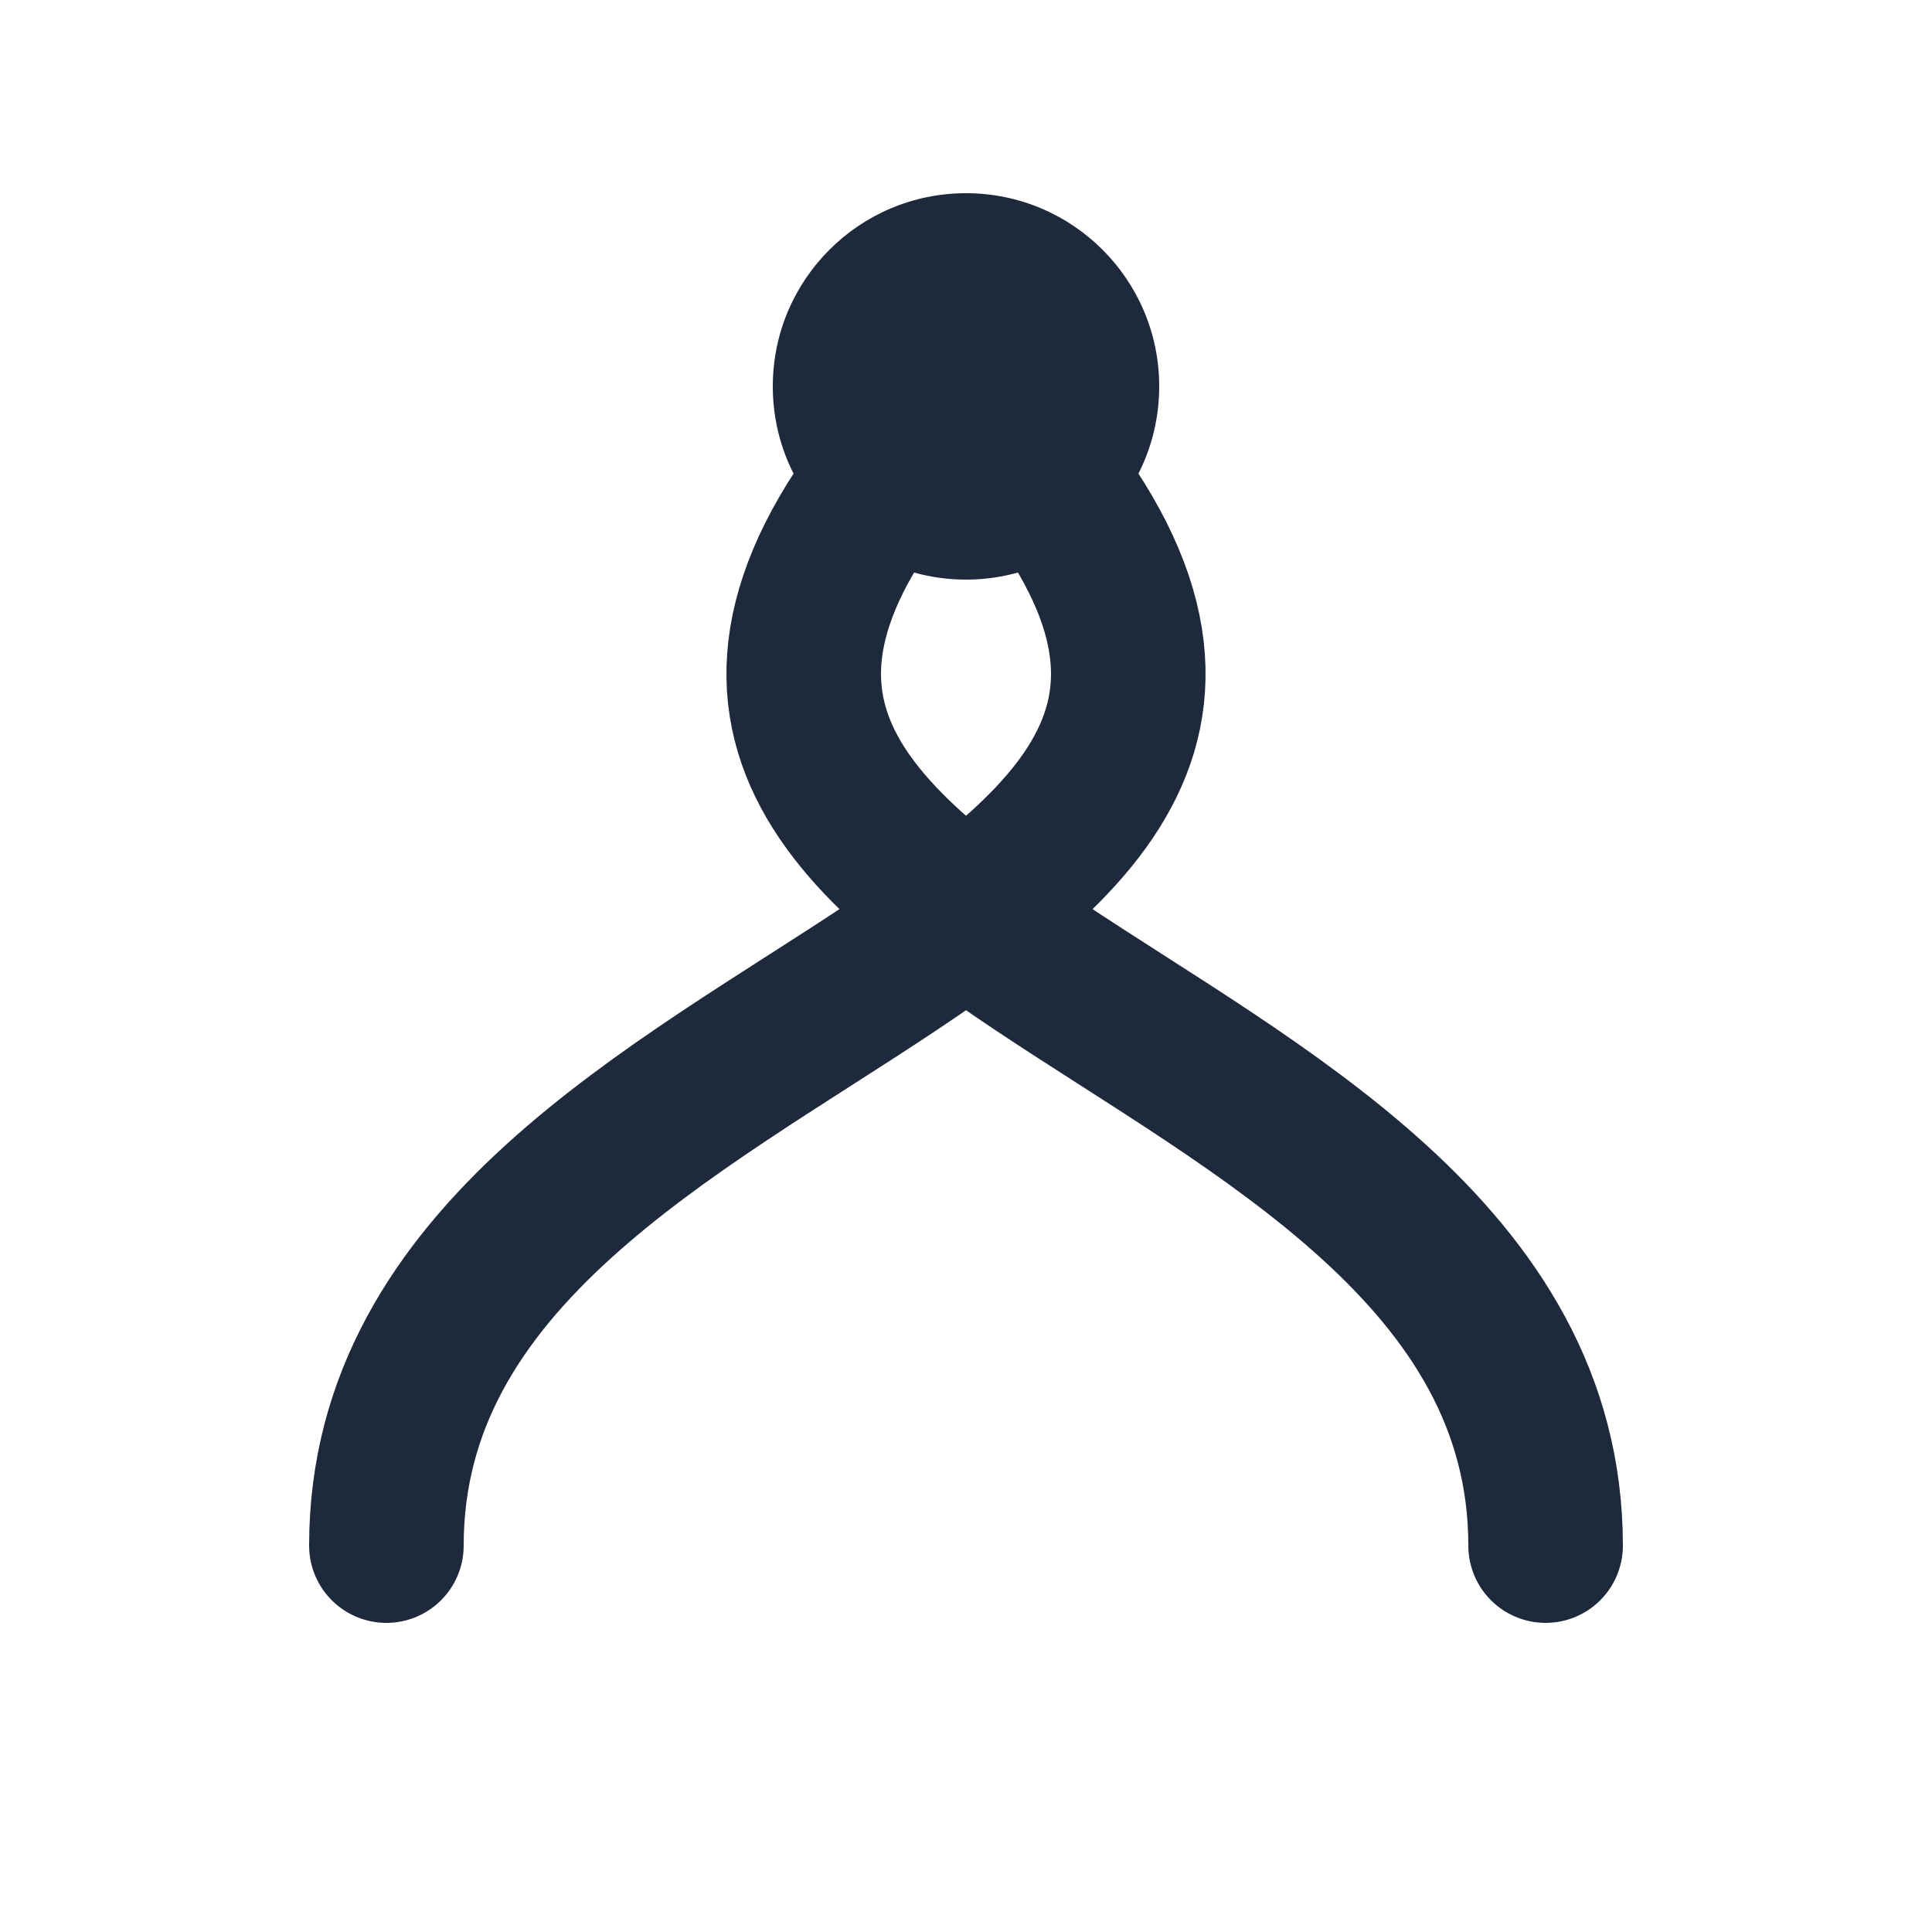
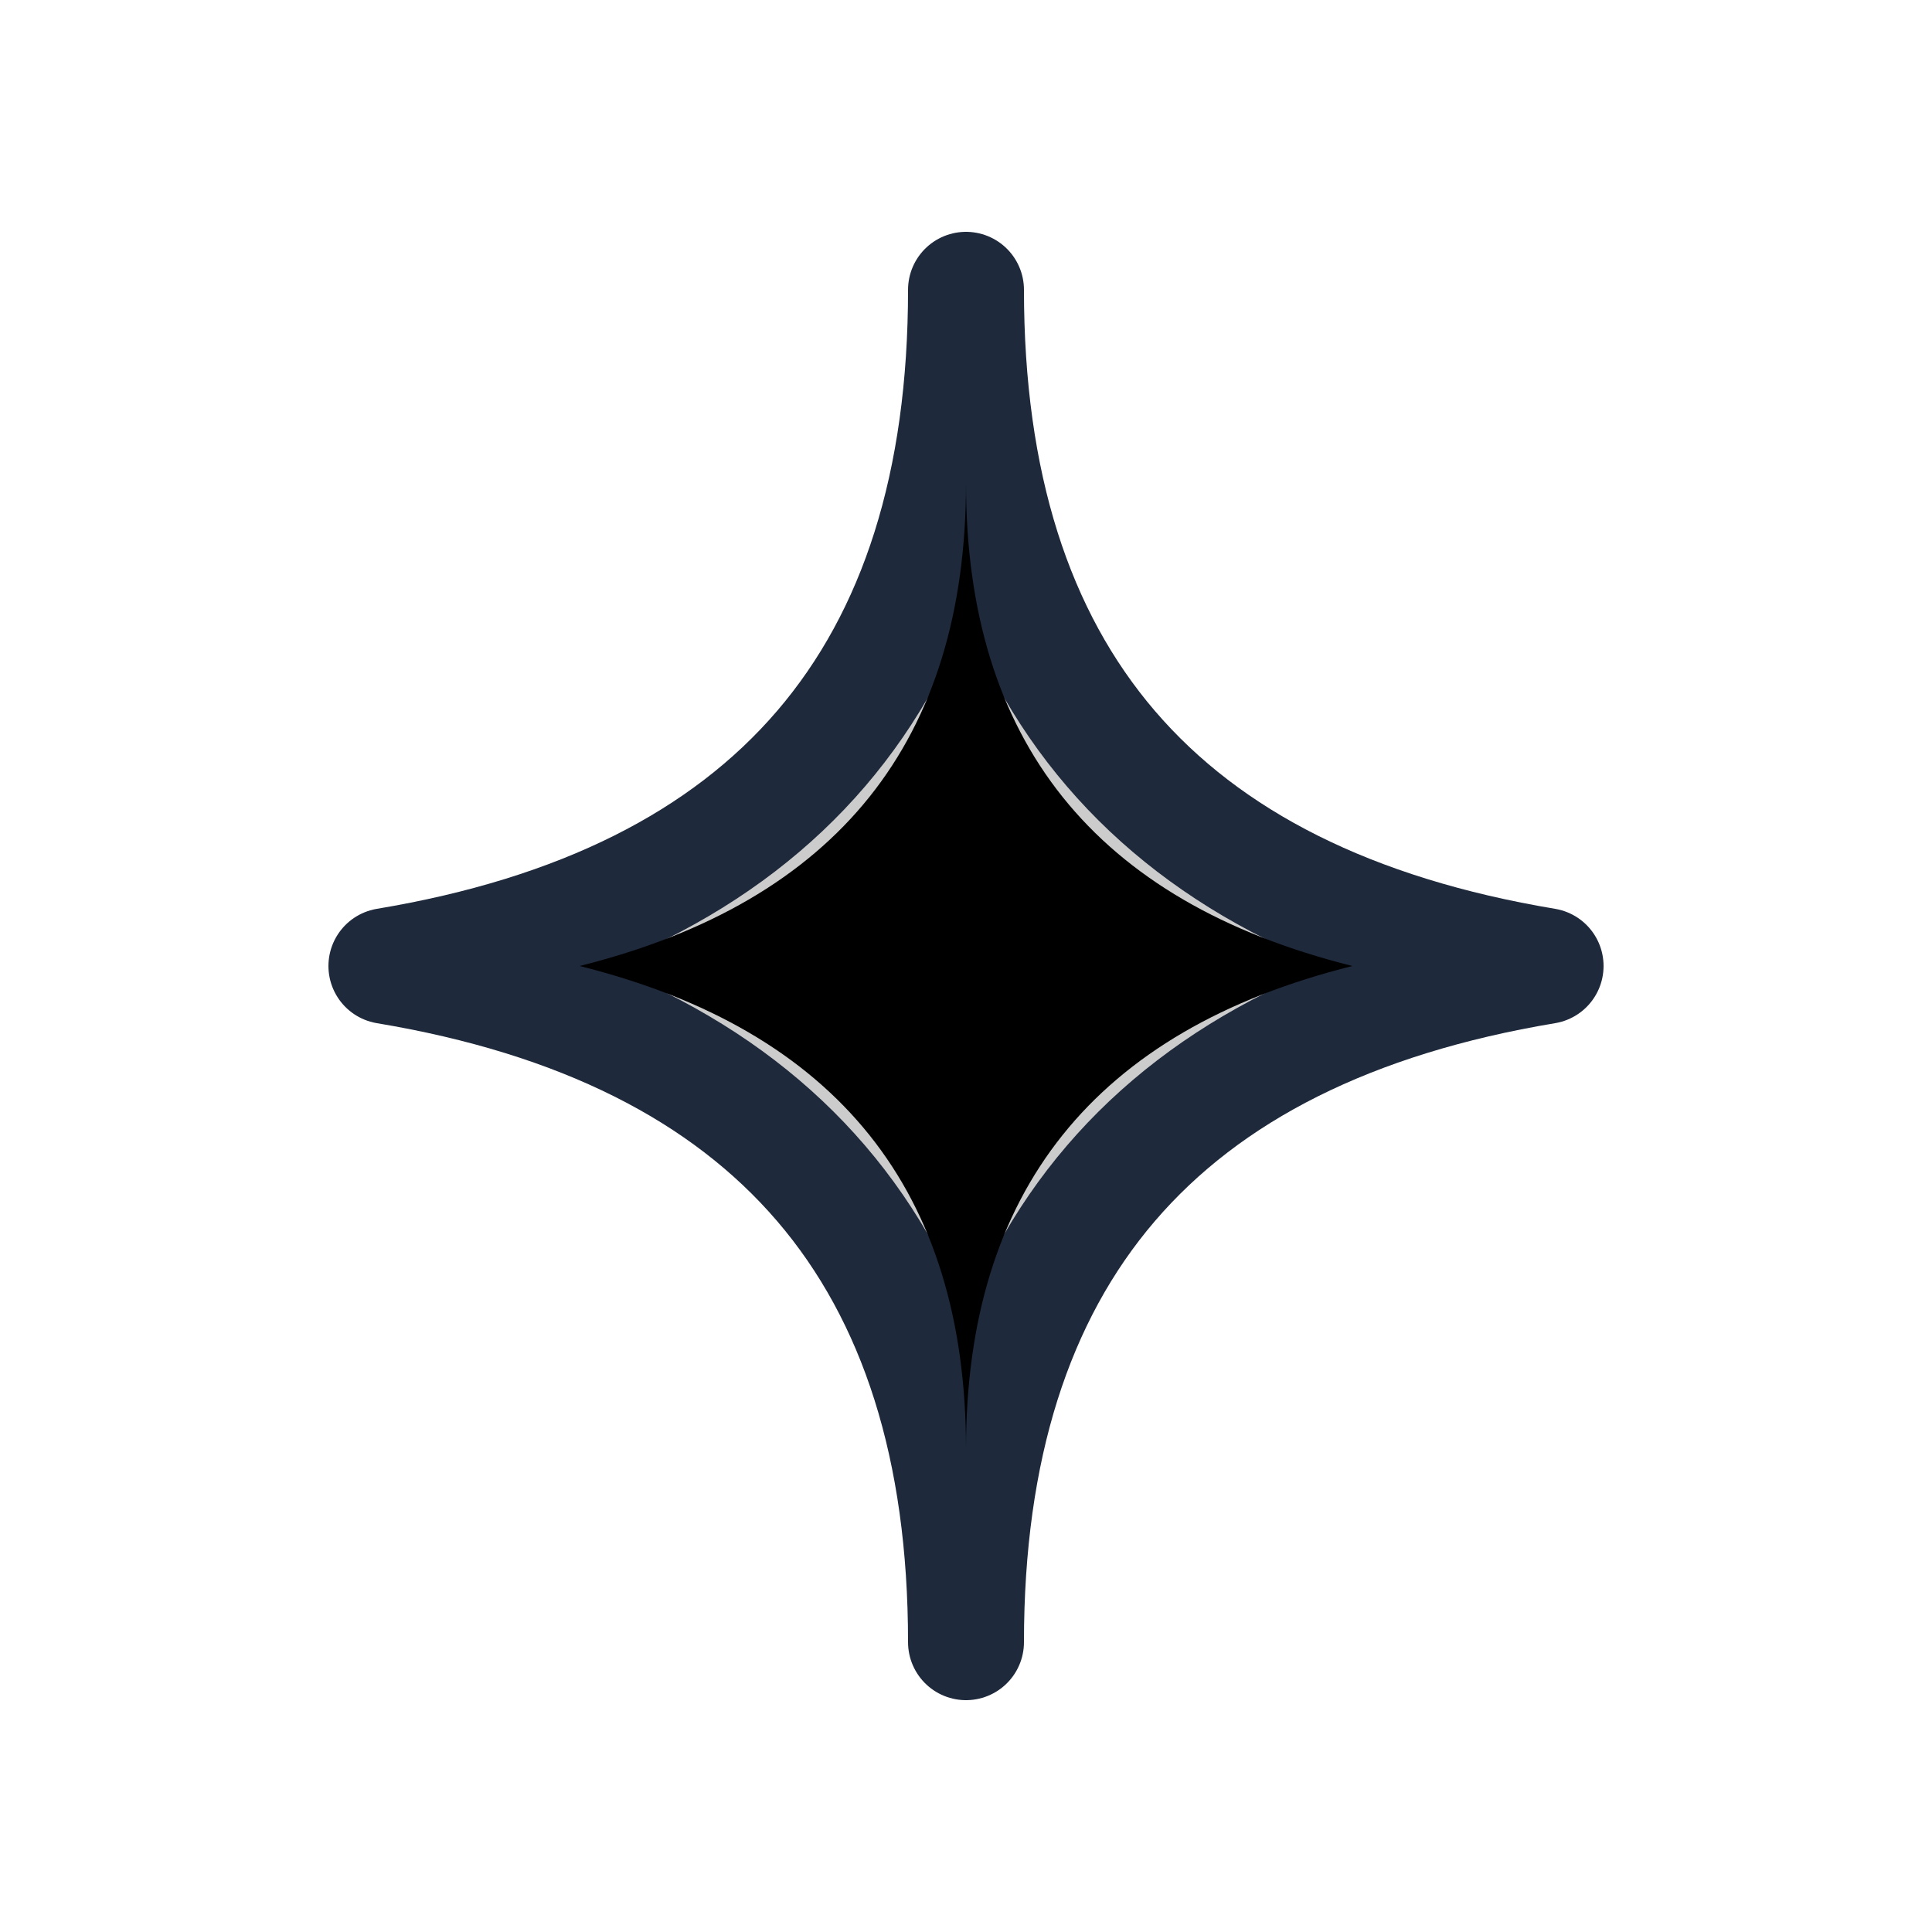
<svg xmlns="http://www.w3.org/2000/svg" viewBox="0 0 100 100" width="100%" height="100%">
  <g fill="#1e293b" stroke="#1e293b" stroke-linecap="round" stroke-linejoin="round">
-     <path d="M 20 80 C 20 50 80 50 50 20" fill="none" stroke-width="8" />
-     <path d="M 80 80 C 80 50 20 50 50 20" fill="none" stroke-width="8" />
-     <circle cx="50" cy="20" r="10" stroke="none" />
+     <path d="M 50 15 Q 50 45 20 50 Q 50 55 50 85 Q 50 55 80 50 Q 50 45 50 15 Z" fill="currentColor" fill-opacity="0.2" stroke-width="6" stroke-linejoin="round" />
+     <path d="M 50 25 Q 50 45 30 50 Q 50 55 50 75 Q 50 55 70 50 Q 50 45 50 25 Z" fill="currentColor" stroke="none" />
  </g>
</svg>
